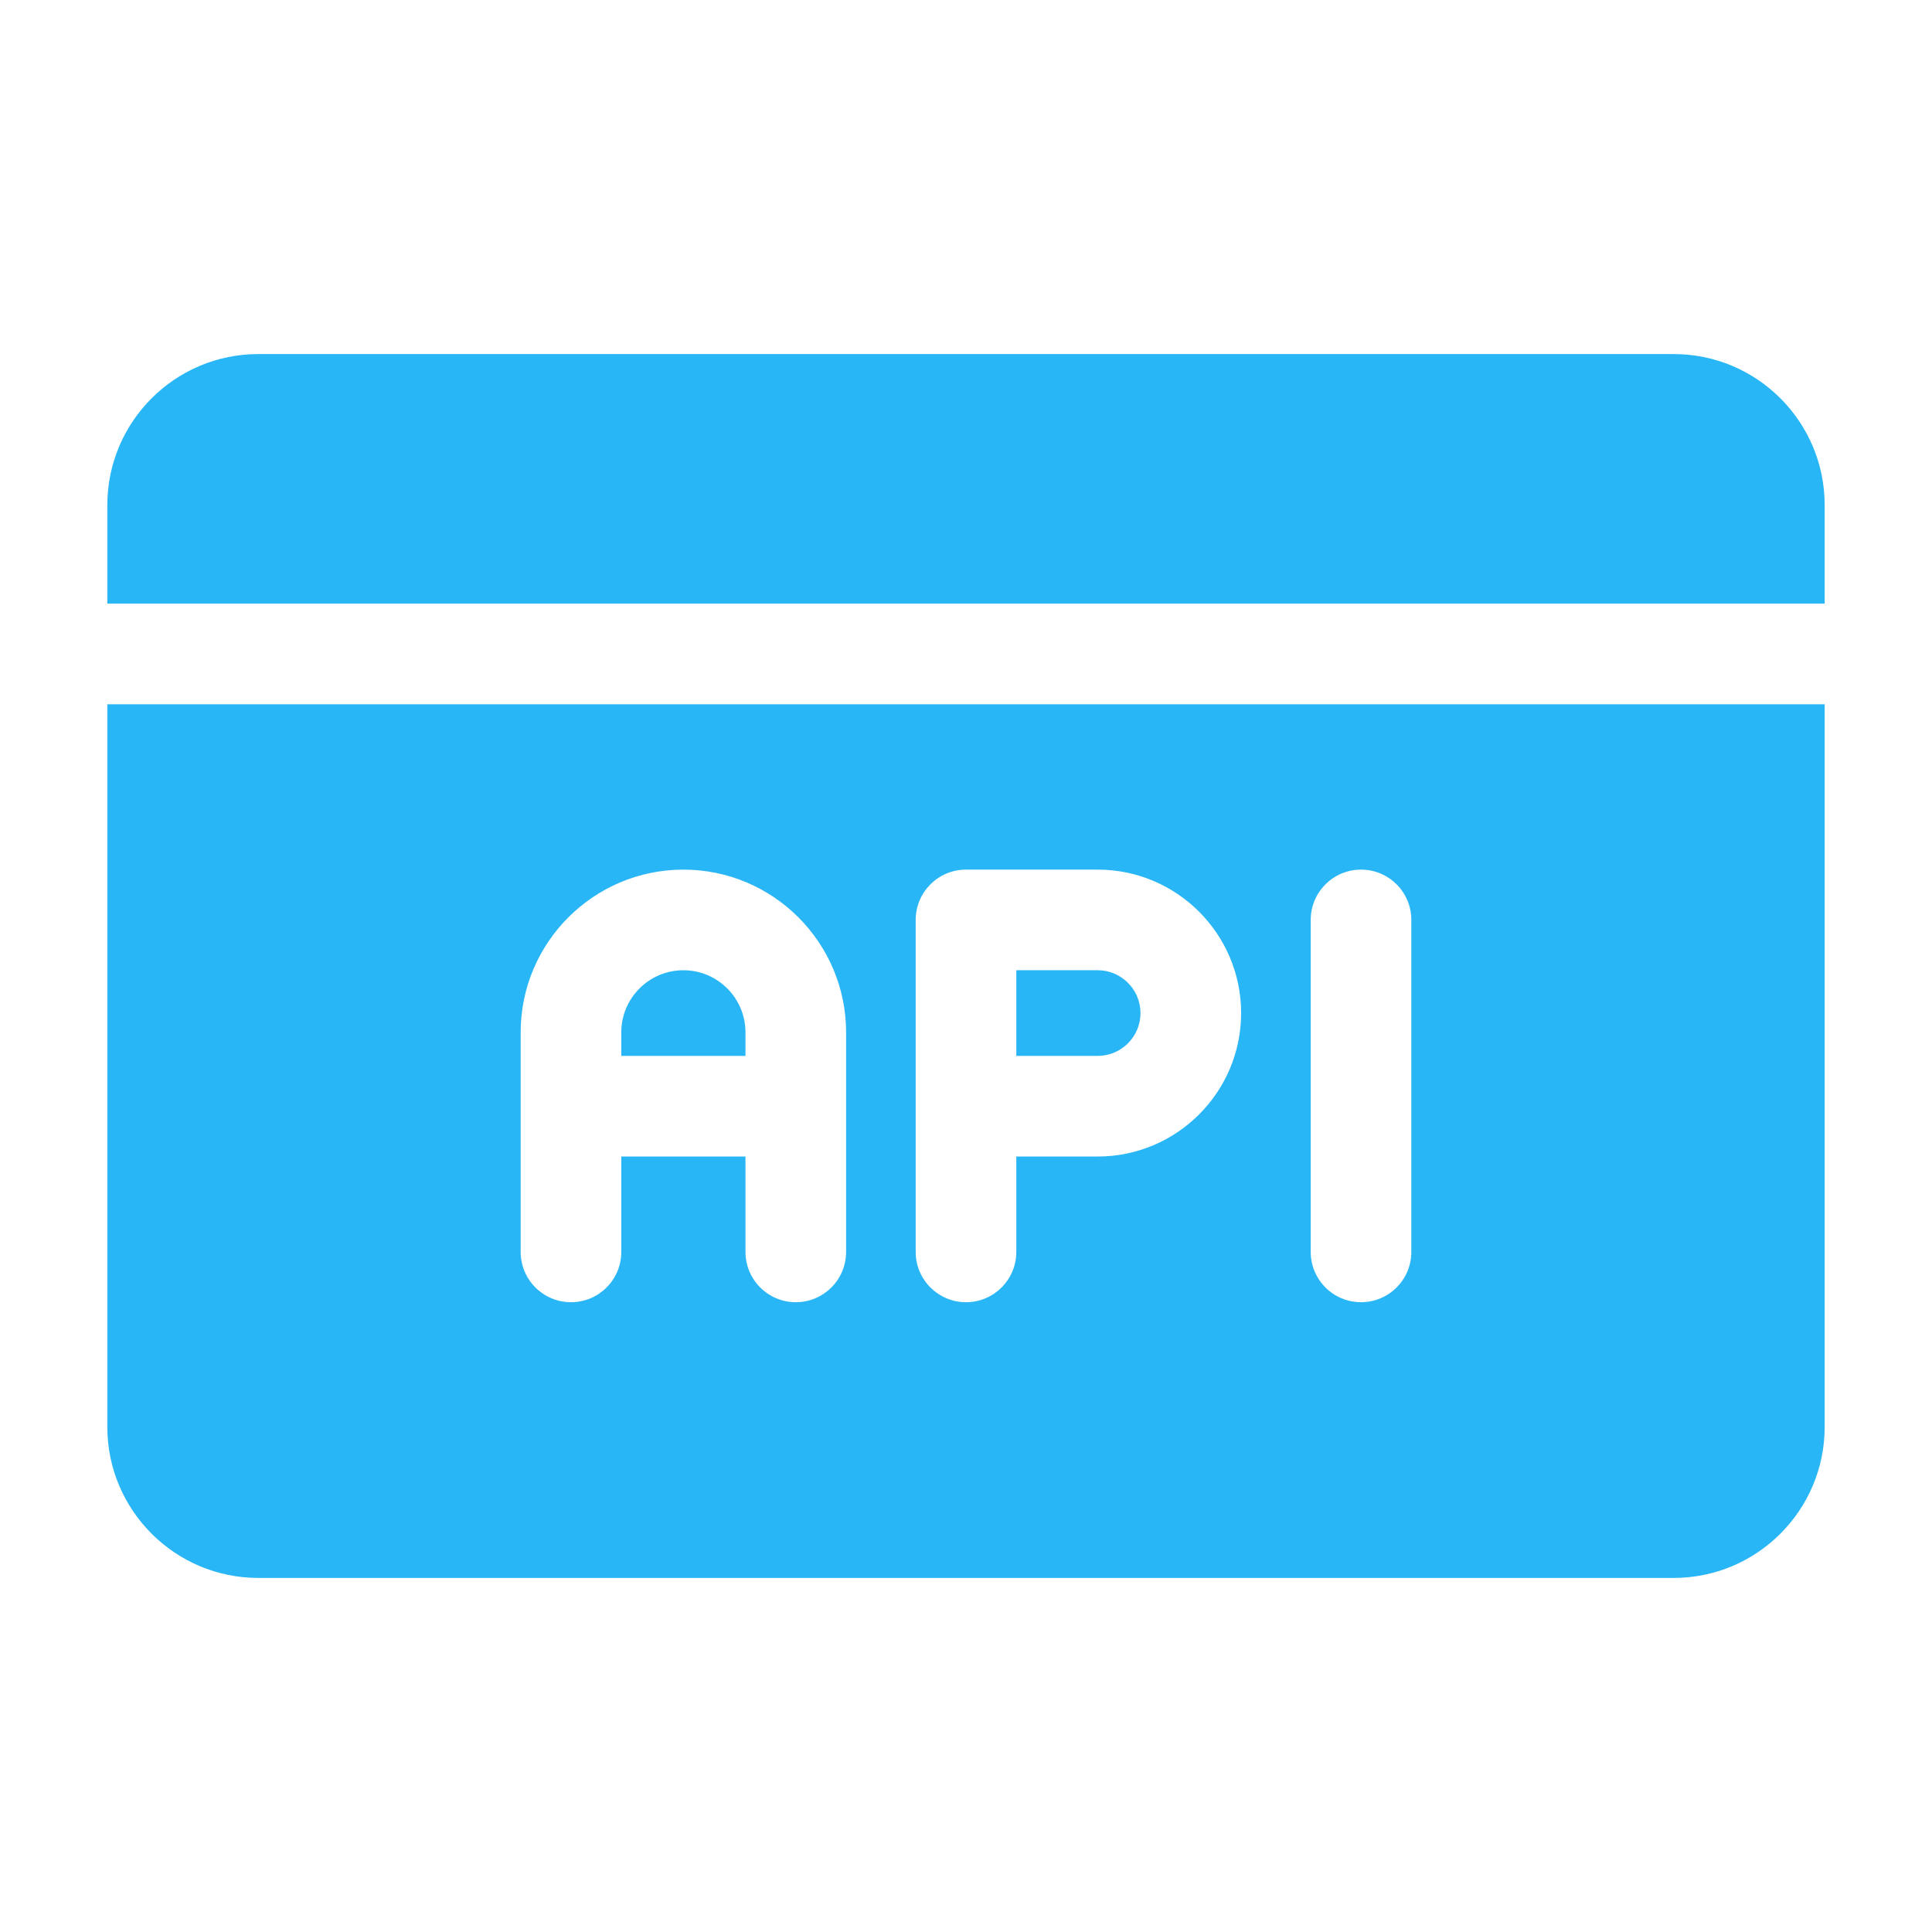
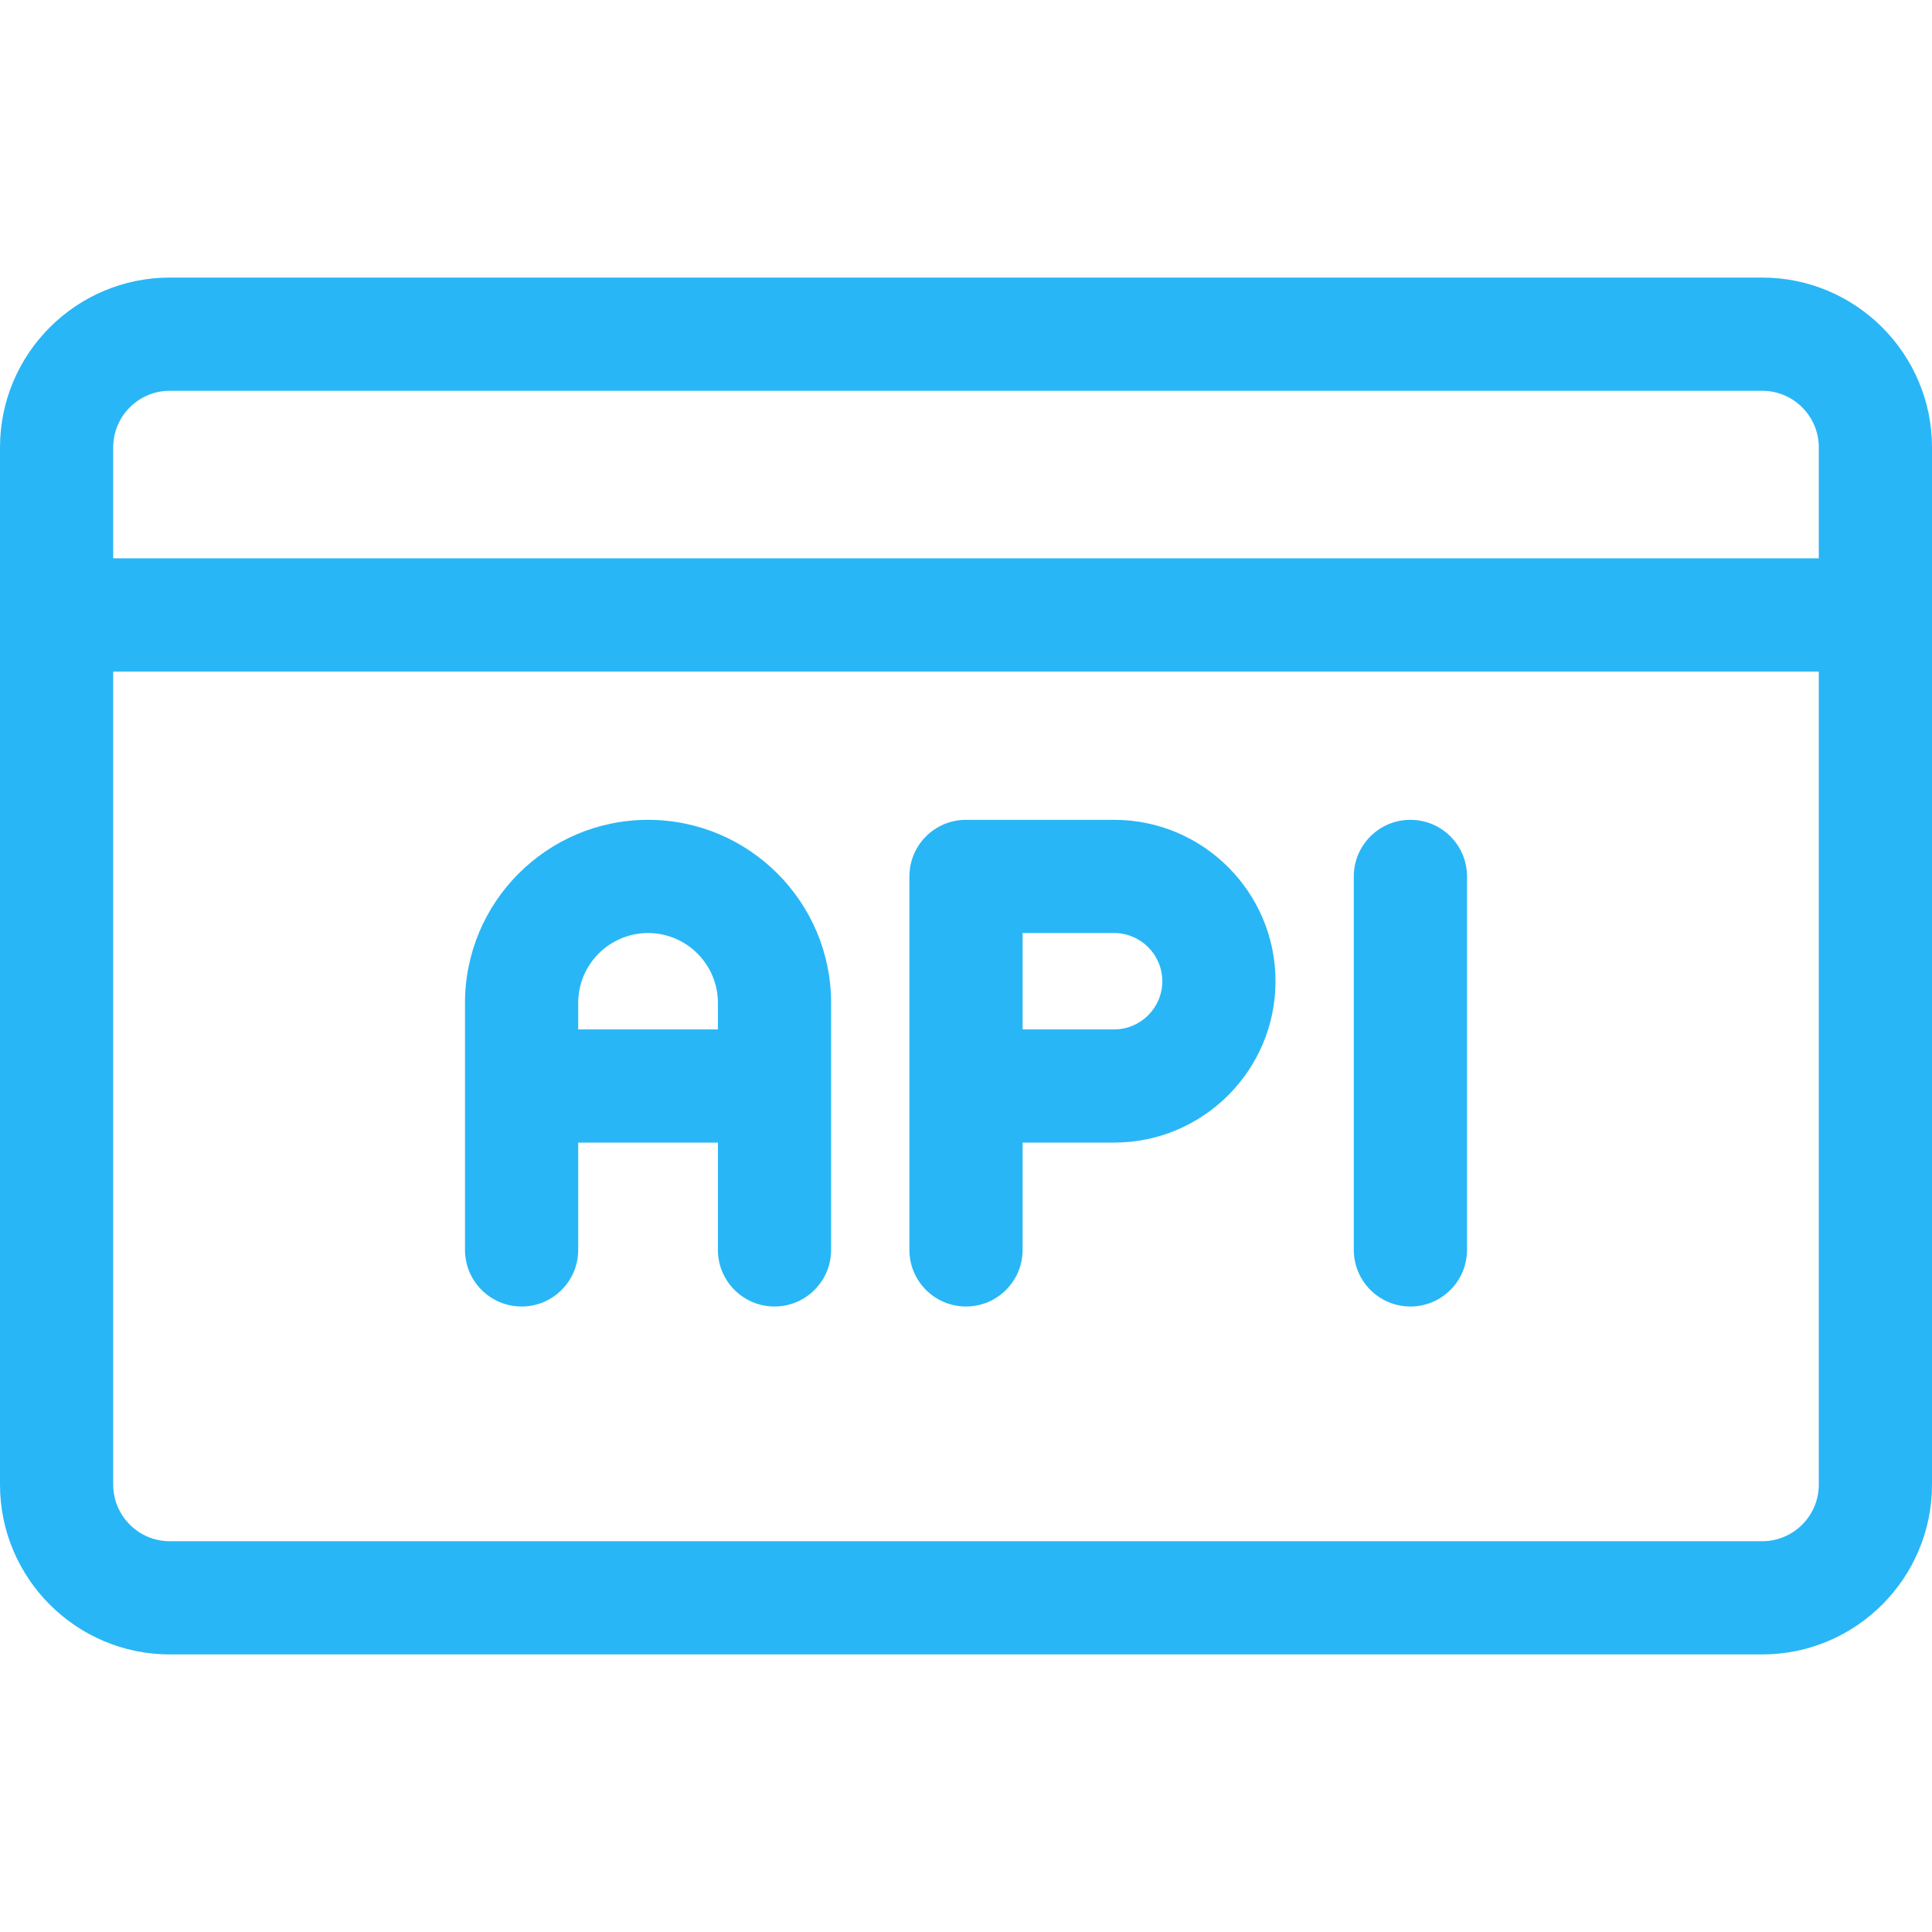
- <svg xmlns="http://www.w3.org/2000/svg" version="1.1" id="Capa_1" x="0px" y="0px" viewBox="-32 -32 576 576" width="16px" height="16px" xml:space="preserve" fill="#29B6F6">
+ <svg xmlns="http://www.w3.org/2000/svg" version="1.1" id="Capa_1" x="0px" y="0px" viewBox="0 0 512 512" width="16px" height="16px" xml:space="preserve" fill="#29B6F6">
  <g>
-     <path d="M295.254,257.264H271v25.538h24.255c7.041,0.001,12.769-5.728,12.769-12.769S302.295,257.264,295.254,257.264z" />
+     <g>
+       <path d="M467,73.56H45c-24.813,0-45,20.187-45,45v274.881c0,24.813,20.187,45,45,45h422c24.813,0,45-20.187,45-45V118.56    C512,93.746,491.813,73.56,467,73.56z M482,393.441c0,8.271-6.729,15-15,15H45c-8.271,0-15-6.729-15-15V177.965h452V393.441z     M482,147.965H30V118.56c0-8.271,6.729-15,15-15h422c8.271,0,15,6.729,15,15V147.965z" />
+     </g>
  </g>
  <g>
-     <path d="M171.741,257.266c-10.207,0-18.512,8.304-18.512,18.512v7.026h37.024v-7.026        C190.253,265.569,181.948,257.266,171.741,257.266z" />
+     <g>
+       <path d="M171.741,217.264c-26.749,0-48.512,21.763-48.512,48.512v65.461c0,8.284,6.716,15,15,15s15-6.716,15-15v-28.435h37.023    v28.435c0,8.284,6.716,15,15,15s15-6.716,15-15v-65.461C220.253,239.027,198.49,217.264,171.741,217.264z M190.253,272.803H153.23    v-7.026h-0.001c0-10.208,8.305-18.512,18.512-18.512c10.207,0,18.512,8.304,18.512,18.512V272.803z" />
+     </g>
  </g>
  <g>
-     <path d="M0,177.964V393.44c0,24.813,20.187,45,45,45h422c24.813,0,45-20.187,45-45V177.964H0z M220.253,341.239    c0,8.284-6.716,15-15,15s-15-6.716-15-15v-28.435H153.23v28.435c0,8.284-6.716,15-15,15s-15-6.716-15-15v-65.461h-0.001    c0-26.75,21.763-48.512,48.512-48.512c26.749,0,48.512,21.762,48.512,48.512V341.239z M295.255,312.803H271v28.435    c0,8.284-6.716,15-15,15s-15-6.716-15-15v-98.974c0-8.284,6.716-15,15-15h39.255c23.583,0,42.77,19.186,42.77,42.769    S318.838,312.803,295.255,312.803z M388.771,341.237c0,8.284-6.716,15-15,15s-15-6.716-15-15v-98.973c0-8.284,6.716-15,15-15    s15,6.716,15,15V341.237z" />
+     <g>
+       <path d="M295.255,217.264H256c-8.284,0-15,6.716-15,15v98.973c0,8.284,6.716,15,15,15s15-6.716,15-15v-28.435h24.255    c23.583,0,42.77-19.187,42.77-42.77C338.025,236.45,318.838,217.264,295.255,217.264z M295.255,272.803H271v-25.538h24.255    c7.041,0,12.77,5.729,12.77,12.77C308.025,267.077,302.296,272.803,295.255,272.803z" />
+     </g>
  </g>
  <g>
-     <path d="M467,73.56H45c-24.813,0-45,20.187-45,45v29.405h512V118.56C512,93.747,491.813,73.56,467,73.56z" />
+     <g>
+       <path d="M373.771,217.264c-8.284,0-15,6.716-15,15v98.973c0,8.284,6.716,15,15,15s15-6.716,15-15v-98.973    C388.771,223.98,382.055,217.264,373.771,217.264z" />
+     </g>
  </g>
</svg>
